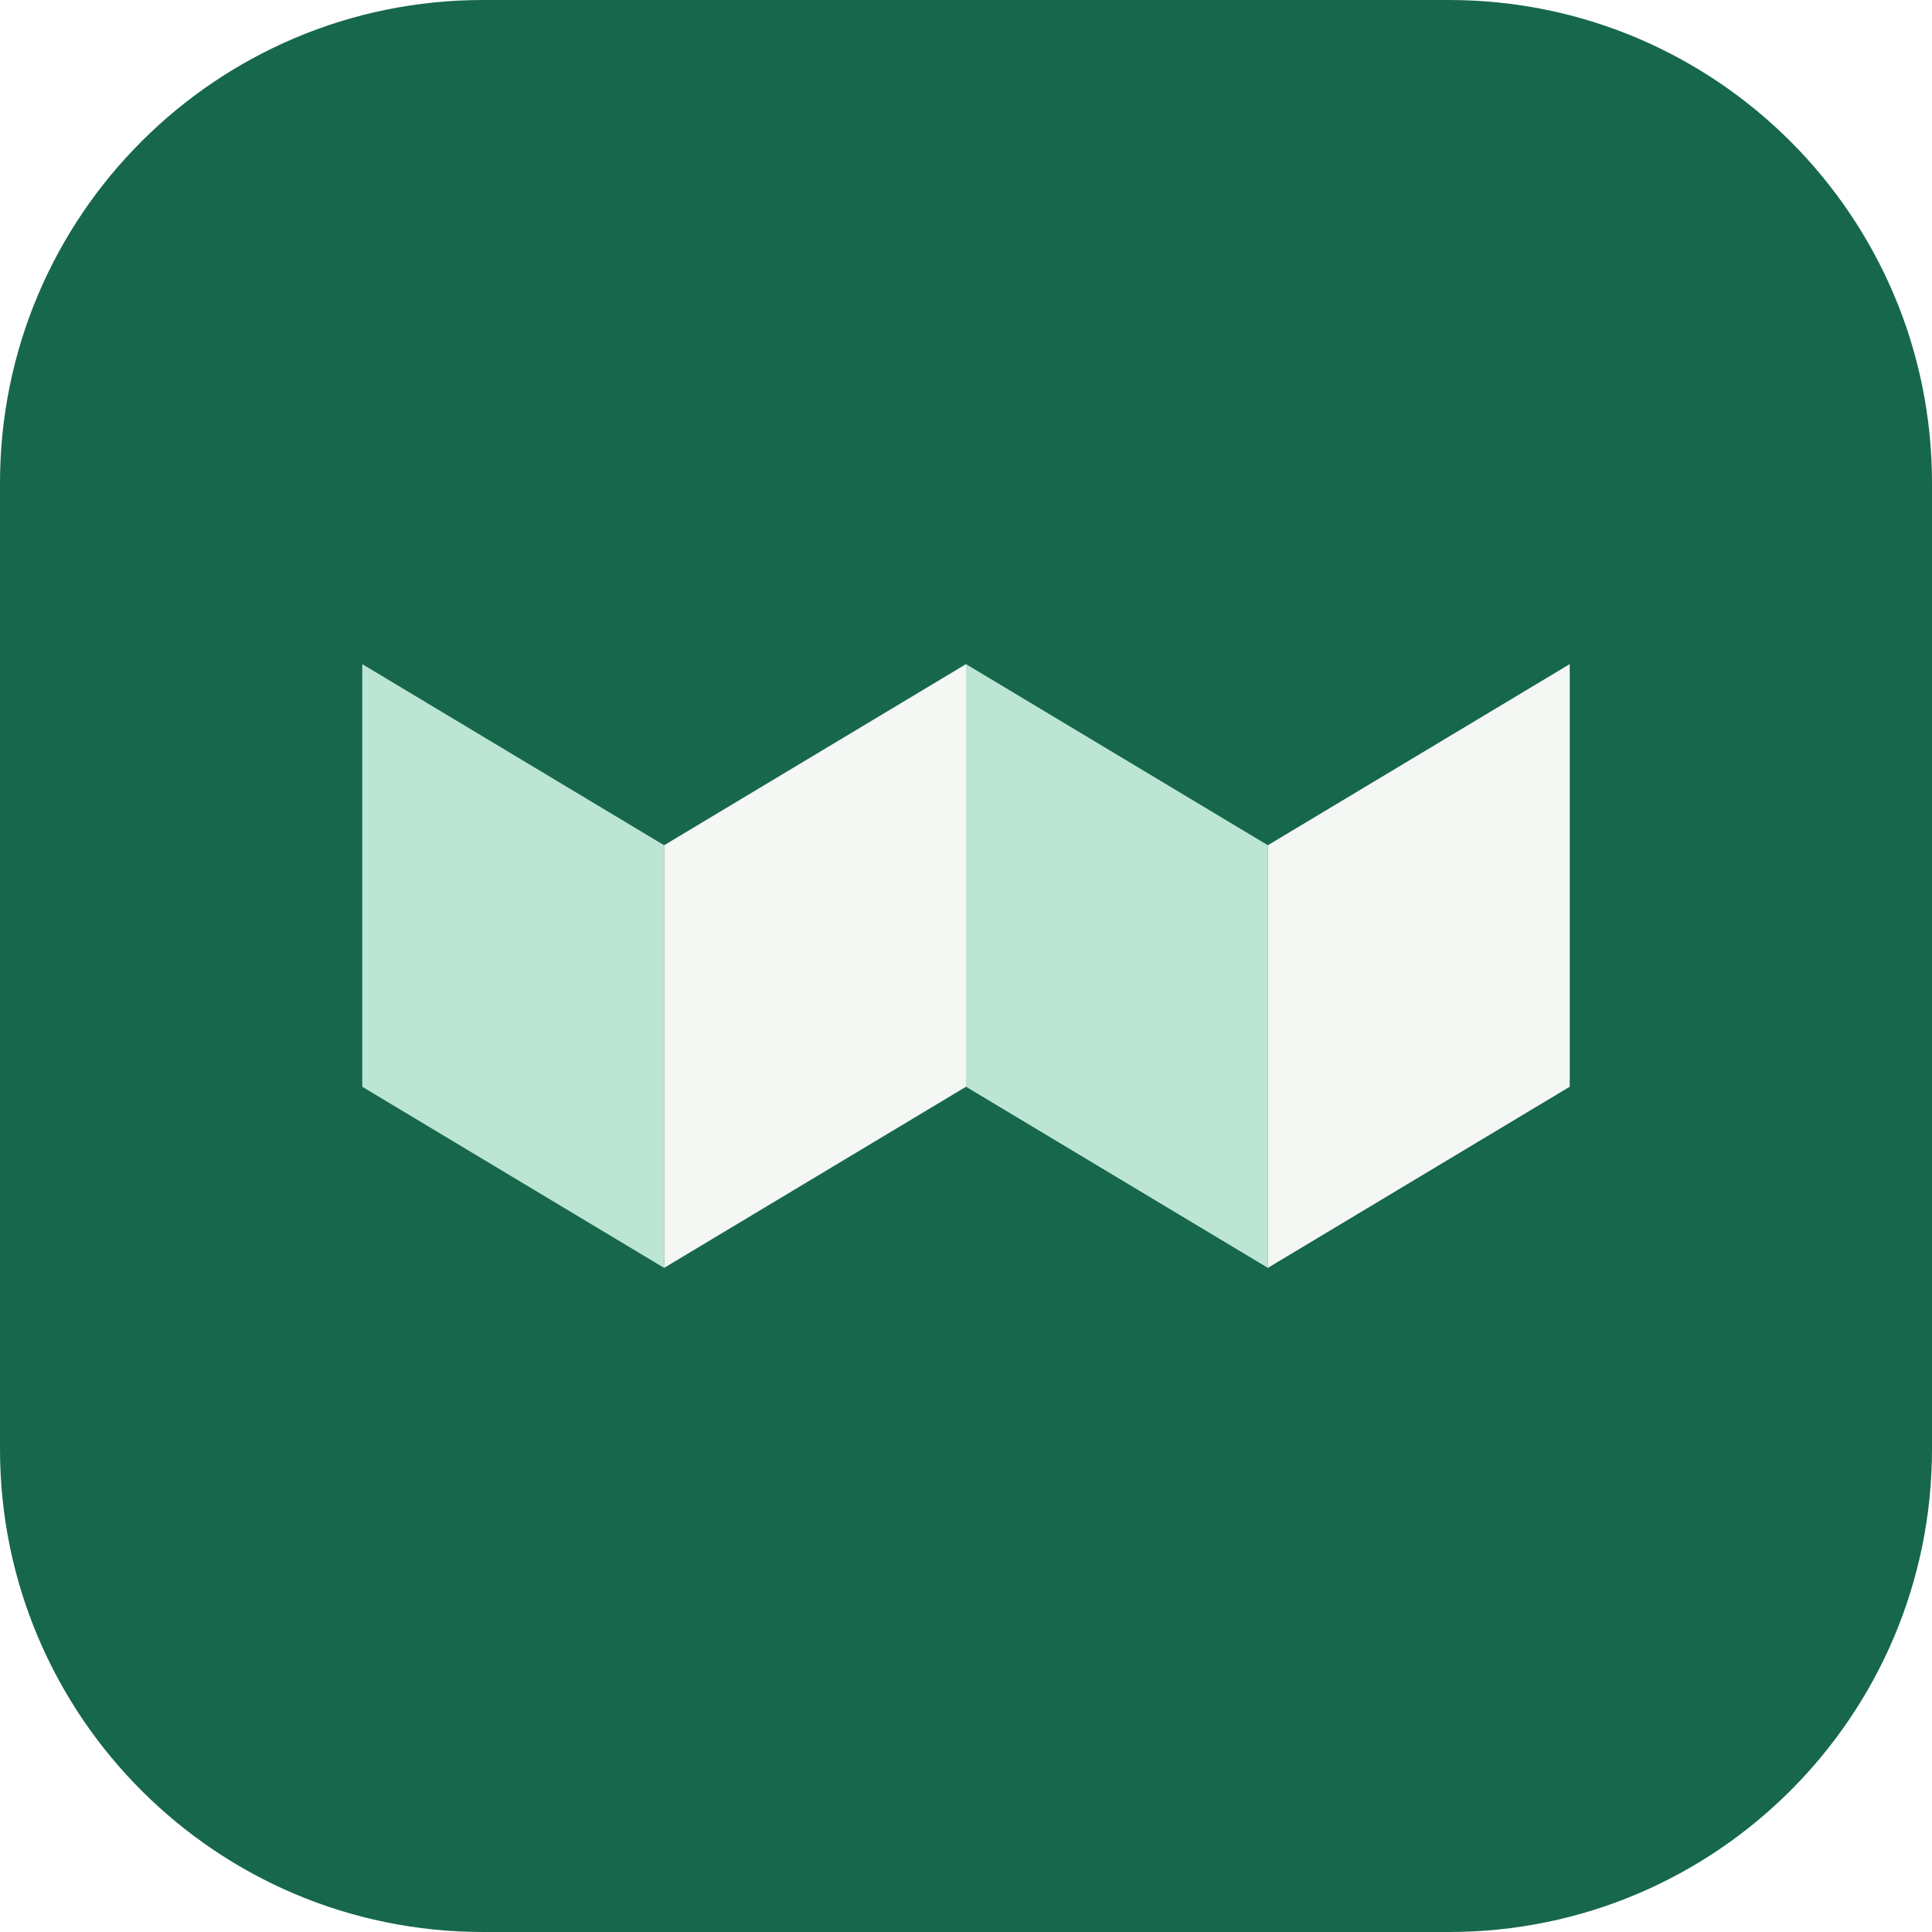
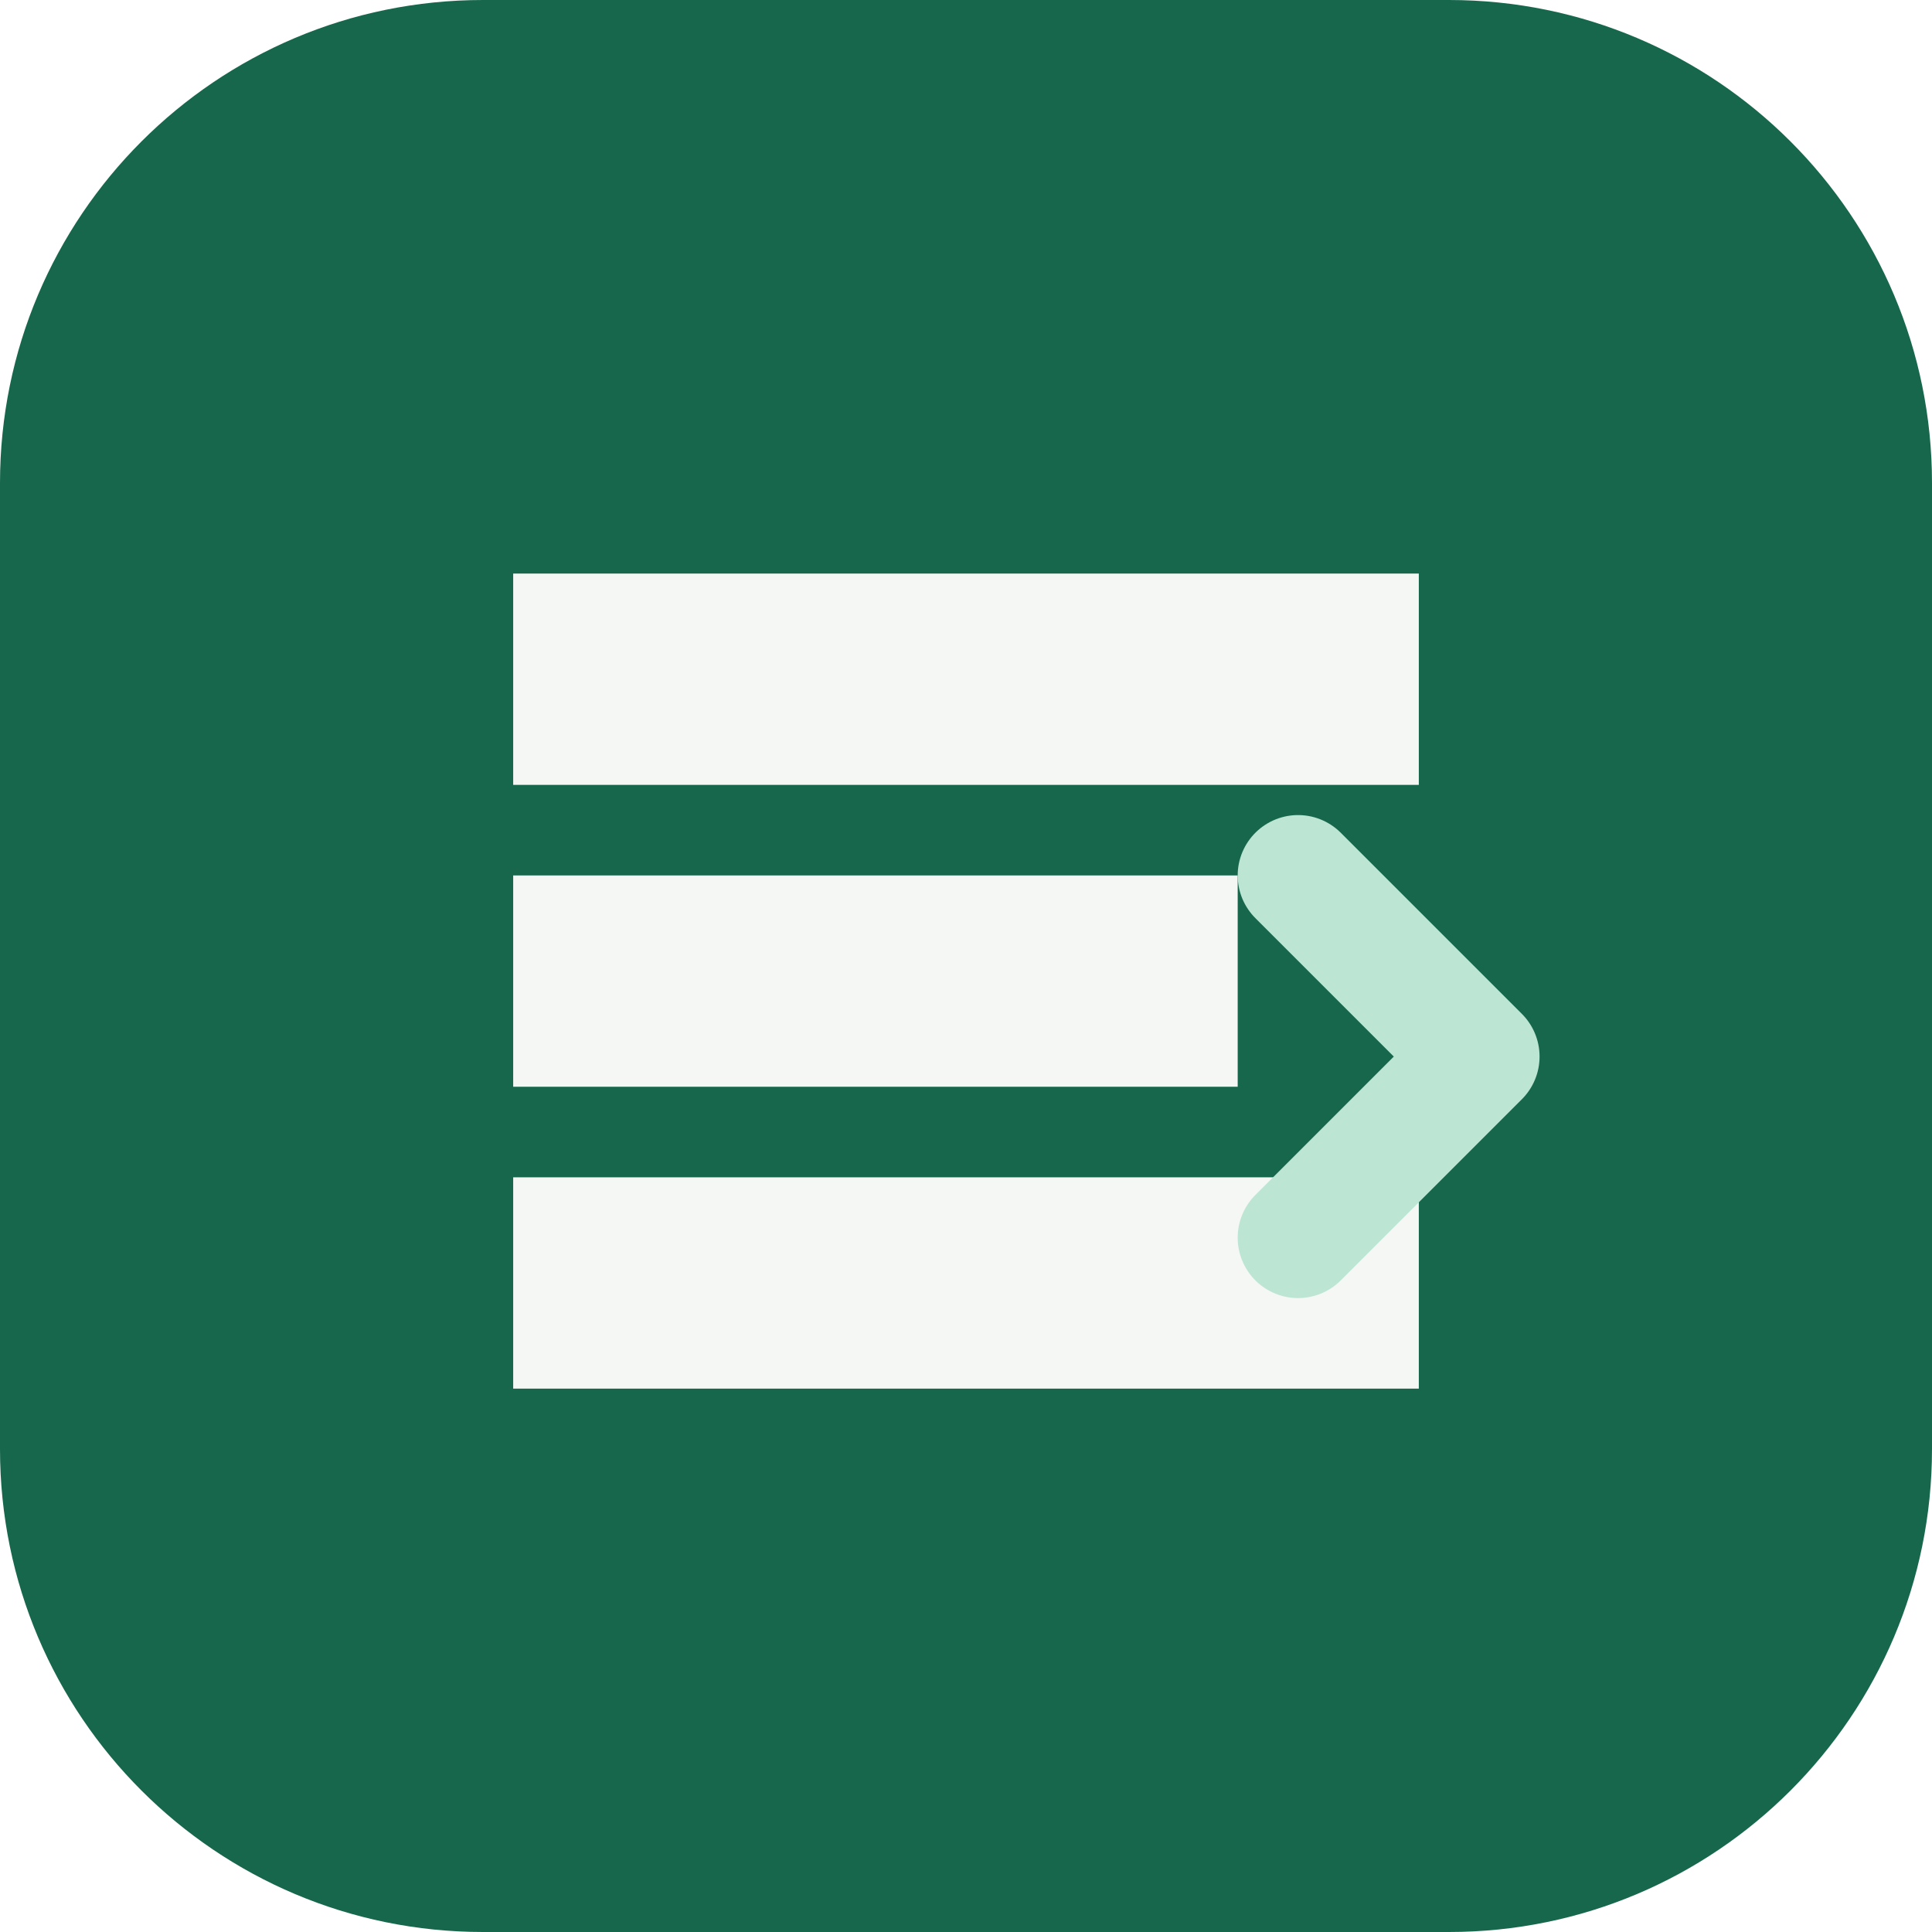
<svg xmlns="http://www.w3.org/2000/svg" viewBox="0 0 64 64">
-   <rect width="64" height="64" rx="16" fill="#17674D" />
-   <path d="M12 22l10 6v14l-10-6z" fill="#BCE5D4" />
-   <path d="M22 28l10-6v14l-10 6z" fill="#F4F7F4" />
-   <path d="M32 22l10 6v14l-10-6z" fill="#BCE5D4" />
-   <path d="M42 28l10-6v14l-10 6z" fill="#F4F7F4" />
+   <rect width="64" height="64" rx="16" fill="#17674d" />
+   <path d="M17 19h30v7H17zm0 10h24v7H17zm0 10h30v7H17z" fill="#f4f7f4" />
+   <path d="m43 29 6 6-6 6" fill="none" stroke="#bce5d4" stroke-linecap="round" stroke-linejoin="round" stroke-width="4" />
</svg>
